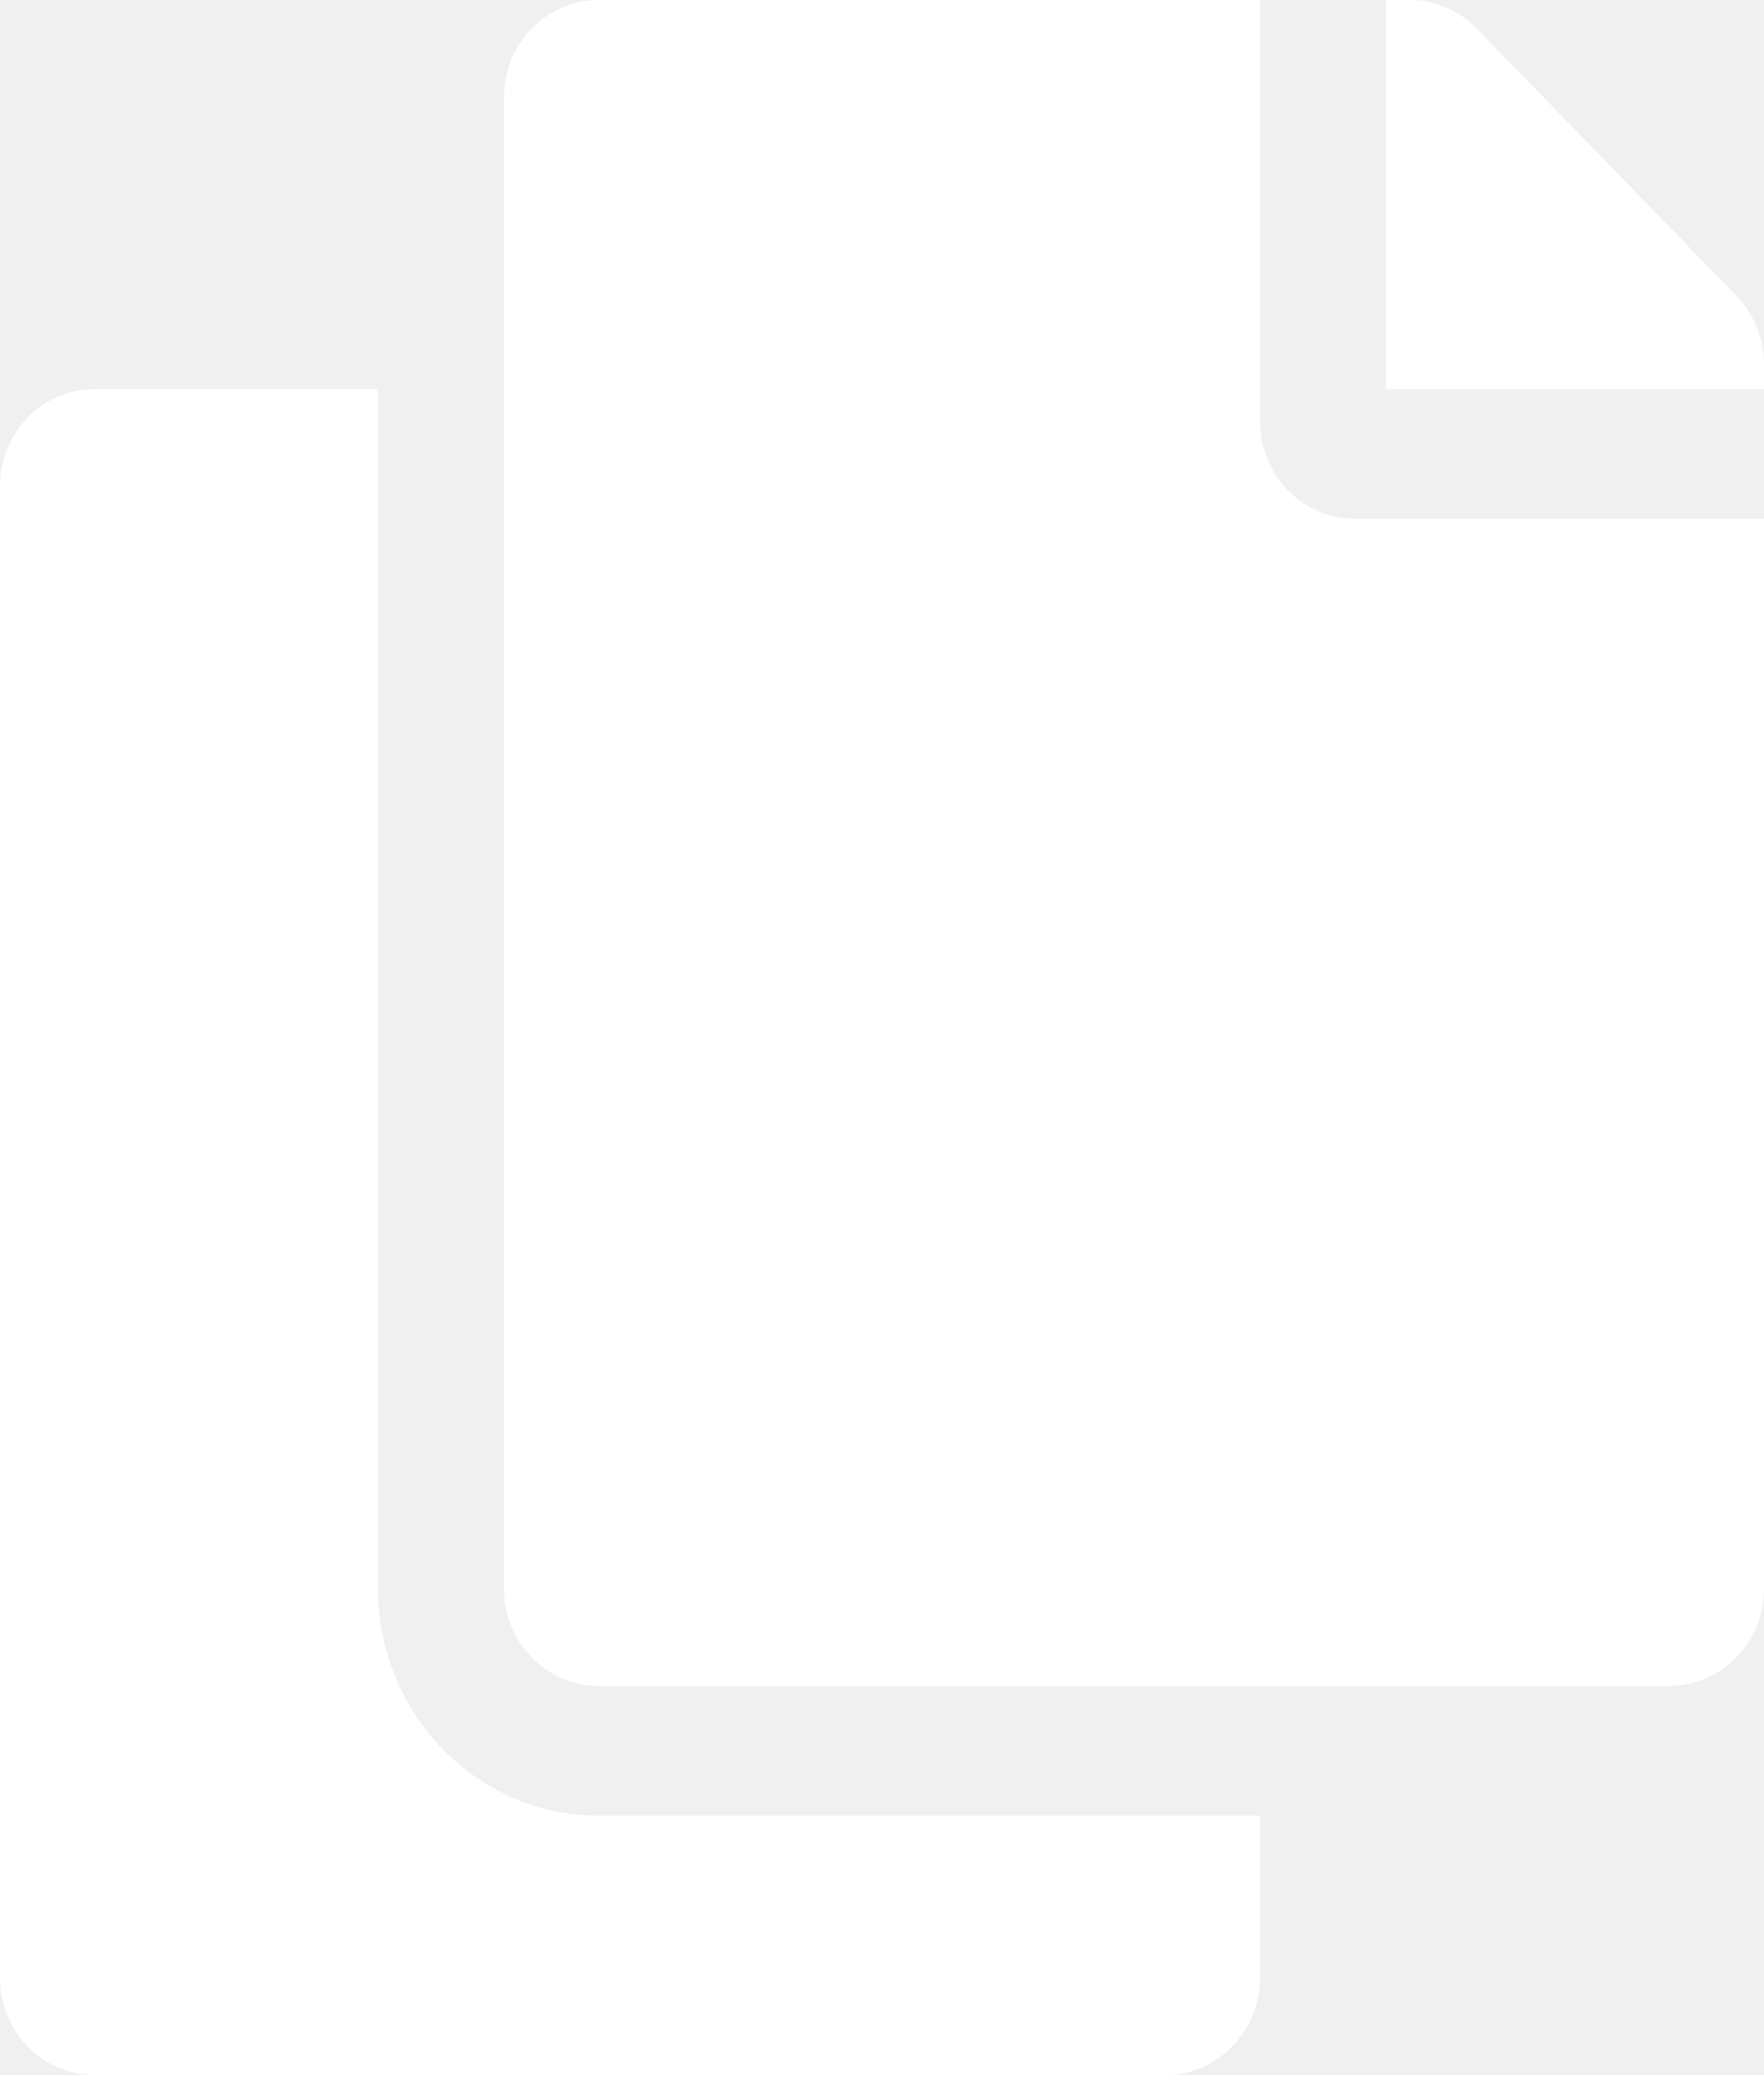
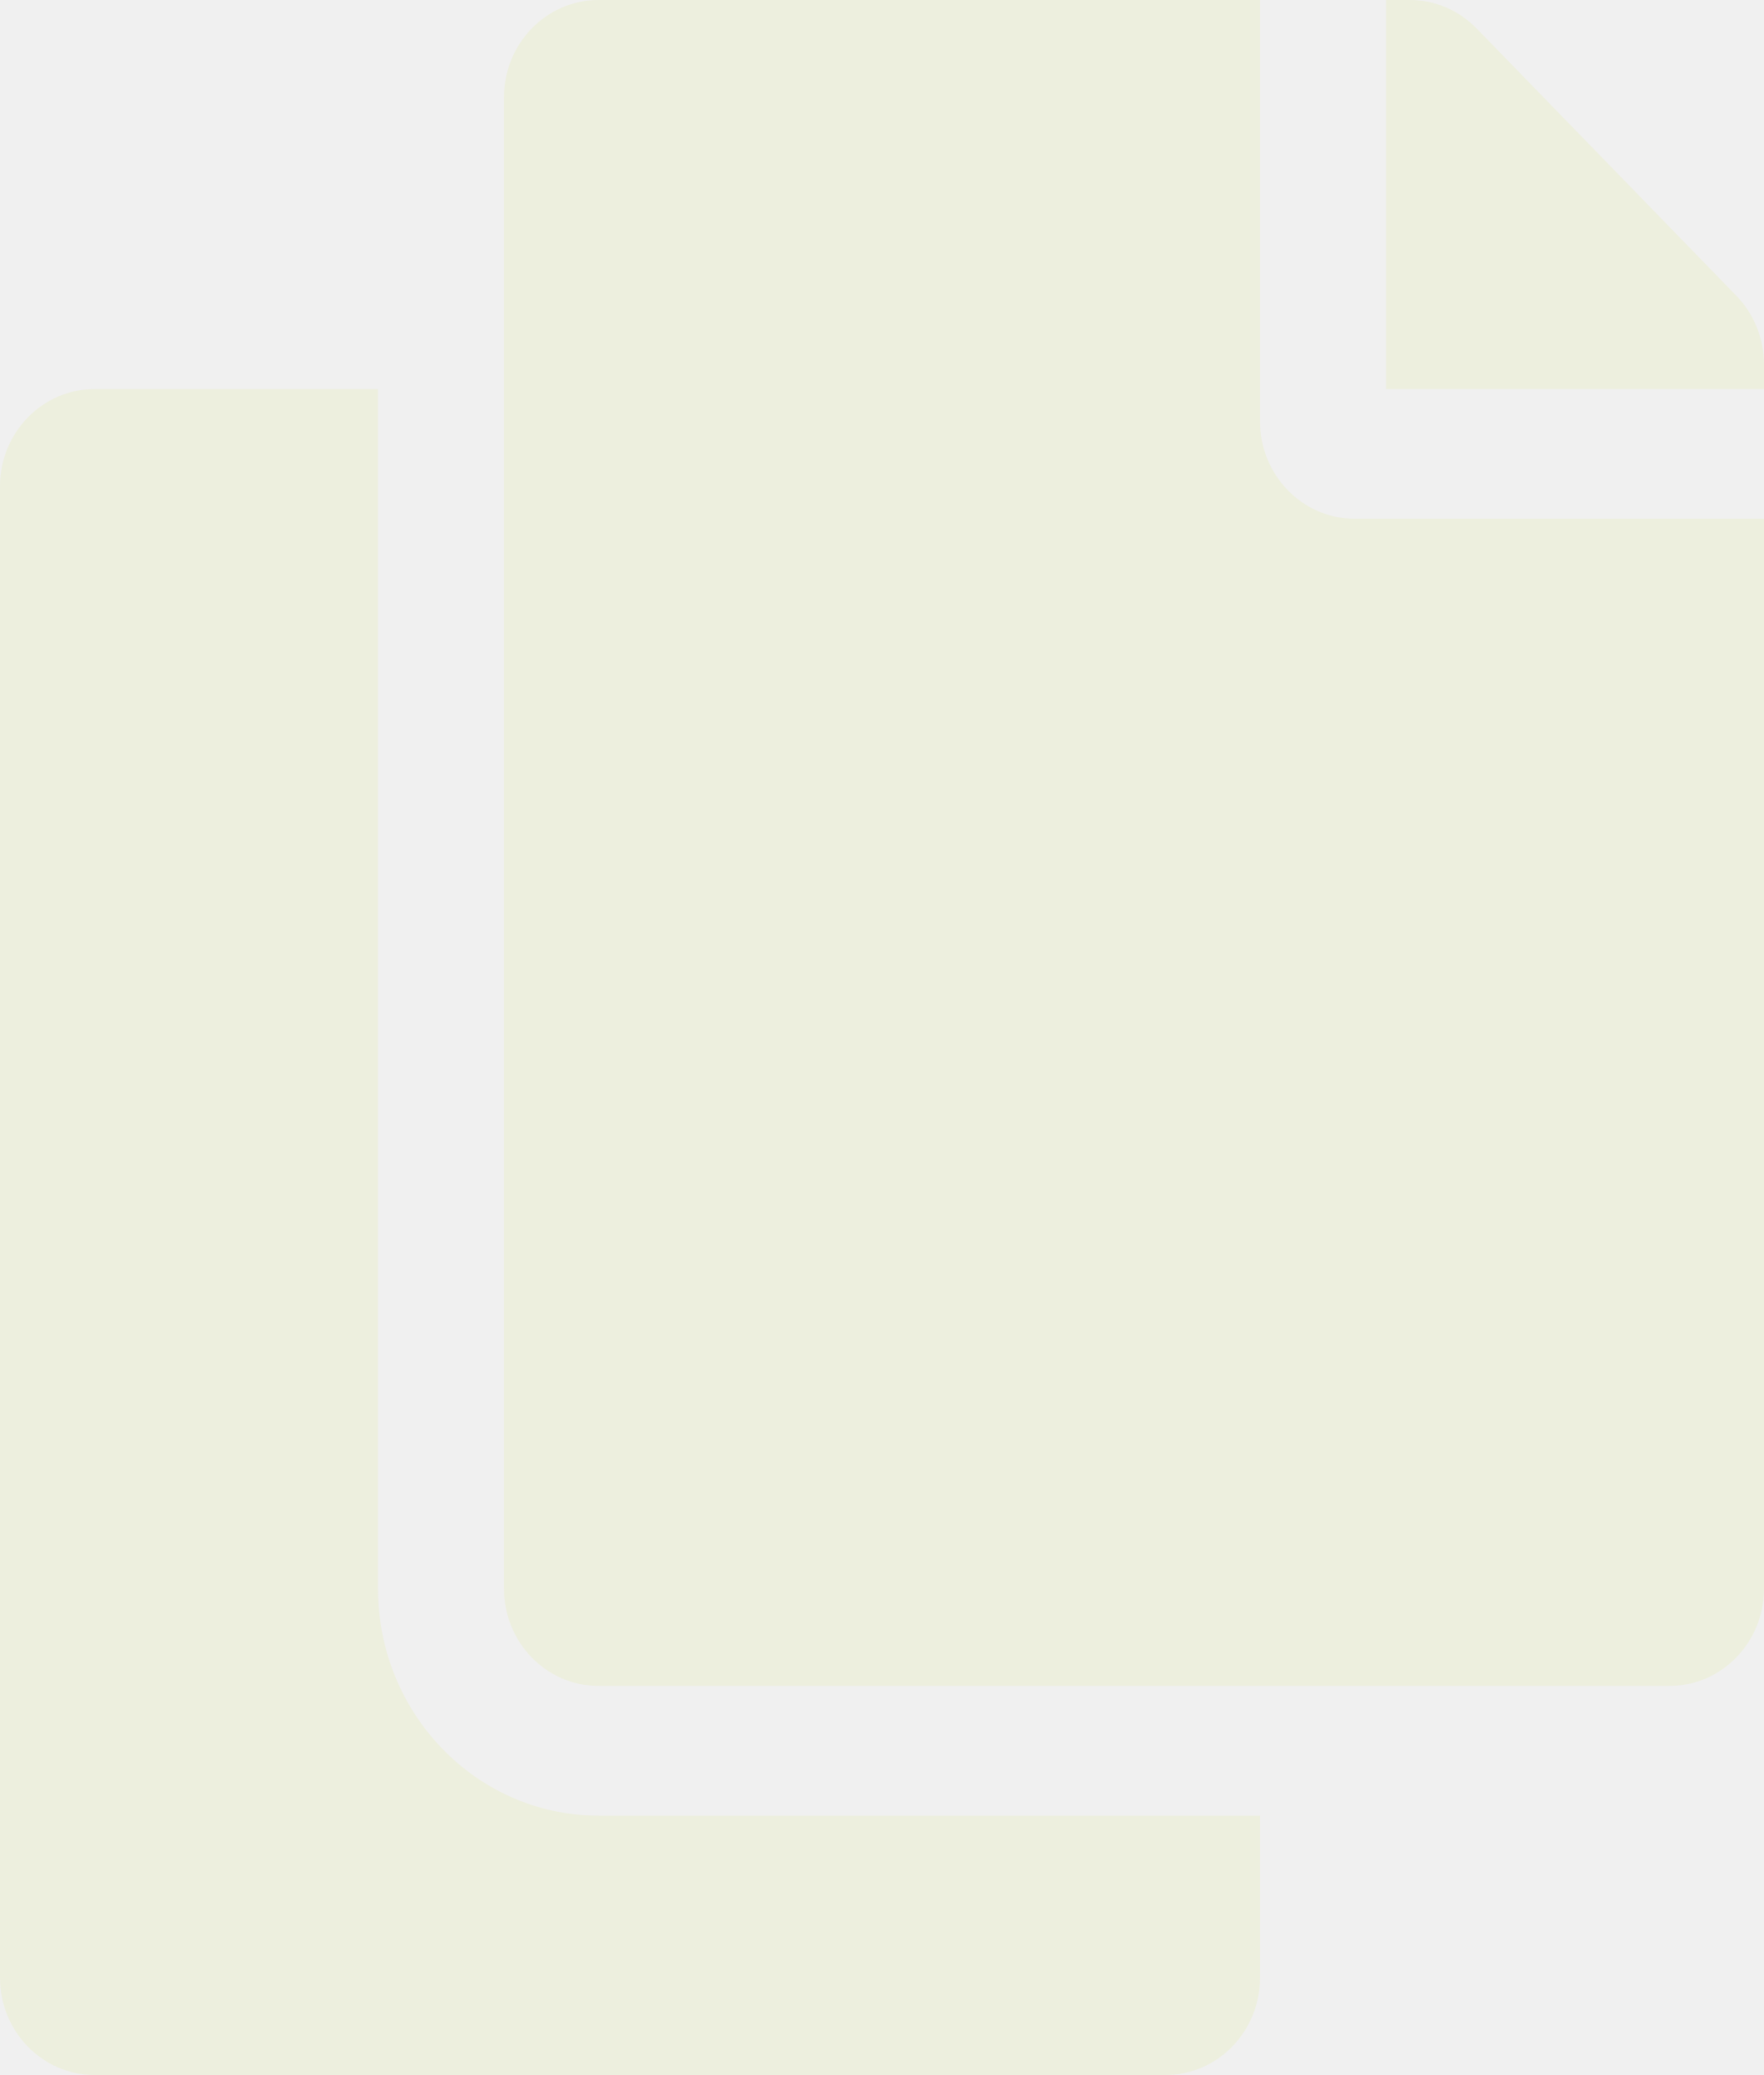
<svg xmlns="http://www.w3.org/2000/svg" width="17" height="20" viewBox="0 0 17 20" fill="none">
-   <path d="M12.143 17.5V19.062C12.143 19.58 11.735 20 11.232 20H0.911C0.408 20 0 19.58 0 19.062V4.688C0 4.17 0.408 3.75 0.911 3.75H3.643V15.312C3.643 16.519 4.596 17.5 5.768 17.5H12.143ZM12.143 4.062V0H5.768C5.265 0 4.857 0.42 4.857 0.938V15.312C4.857 15.83 5.265 16.25 5.768 16.25H16.089C16.592 16.25 17 15.83 17 15.312V5H13.054C12.553 5 12.143 4.578 12.143 4.062ZM16.733 2.85L14.231 0.275C14.06 0.099 13.829 1.29998e-06 13.587 0L13.357 0V3.75H17V3.513C17 3.265 16.904 3.026 16.733 2.85Z" fill="white" />
+   <path d="M12.143 17.5V19.062C12.143 19.58 11.735 20 11.232 20H0.911C0.408 20 0 19.58 0 19.062V4.688C0 4.17 0.408 3.75 0.911 3.75H3.643V15.312C3.643 16.519 4.596 17.5 5.768 17.5H12.143ZM12.143 4.062V0H5.768C5.265 0 4.857 0.42 4.857 0.938V15.312C4.857 15.83 5.265 16.25 5.768 16.25H16.089C16.592 16.25 17 15.83 17 15.312V5H13.054C12.553 5 12.143 4.578 12.143 4.062ZM16.733 2.85L14.231 0.275C14.06 0.099 13.829 1.29998e-06 13.587 0L13.357 0V3.75H17V3.513C17 3.265 16.904 3.026 16.733 2.85Z" fill="#EDEFDE" />
</svg>
